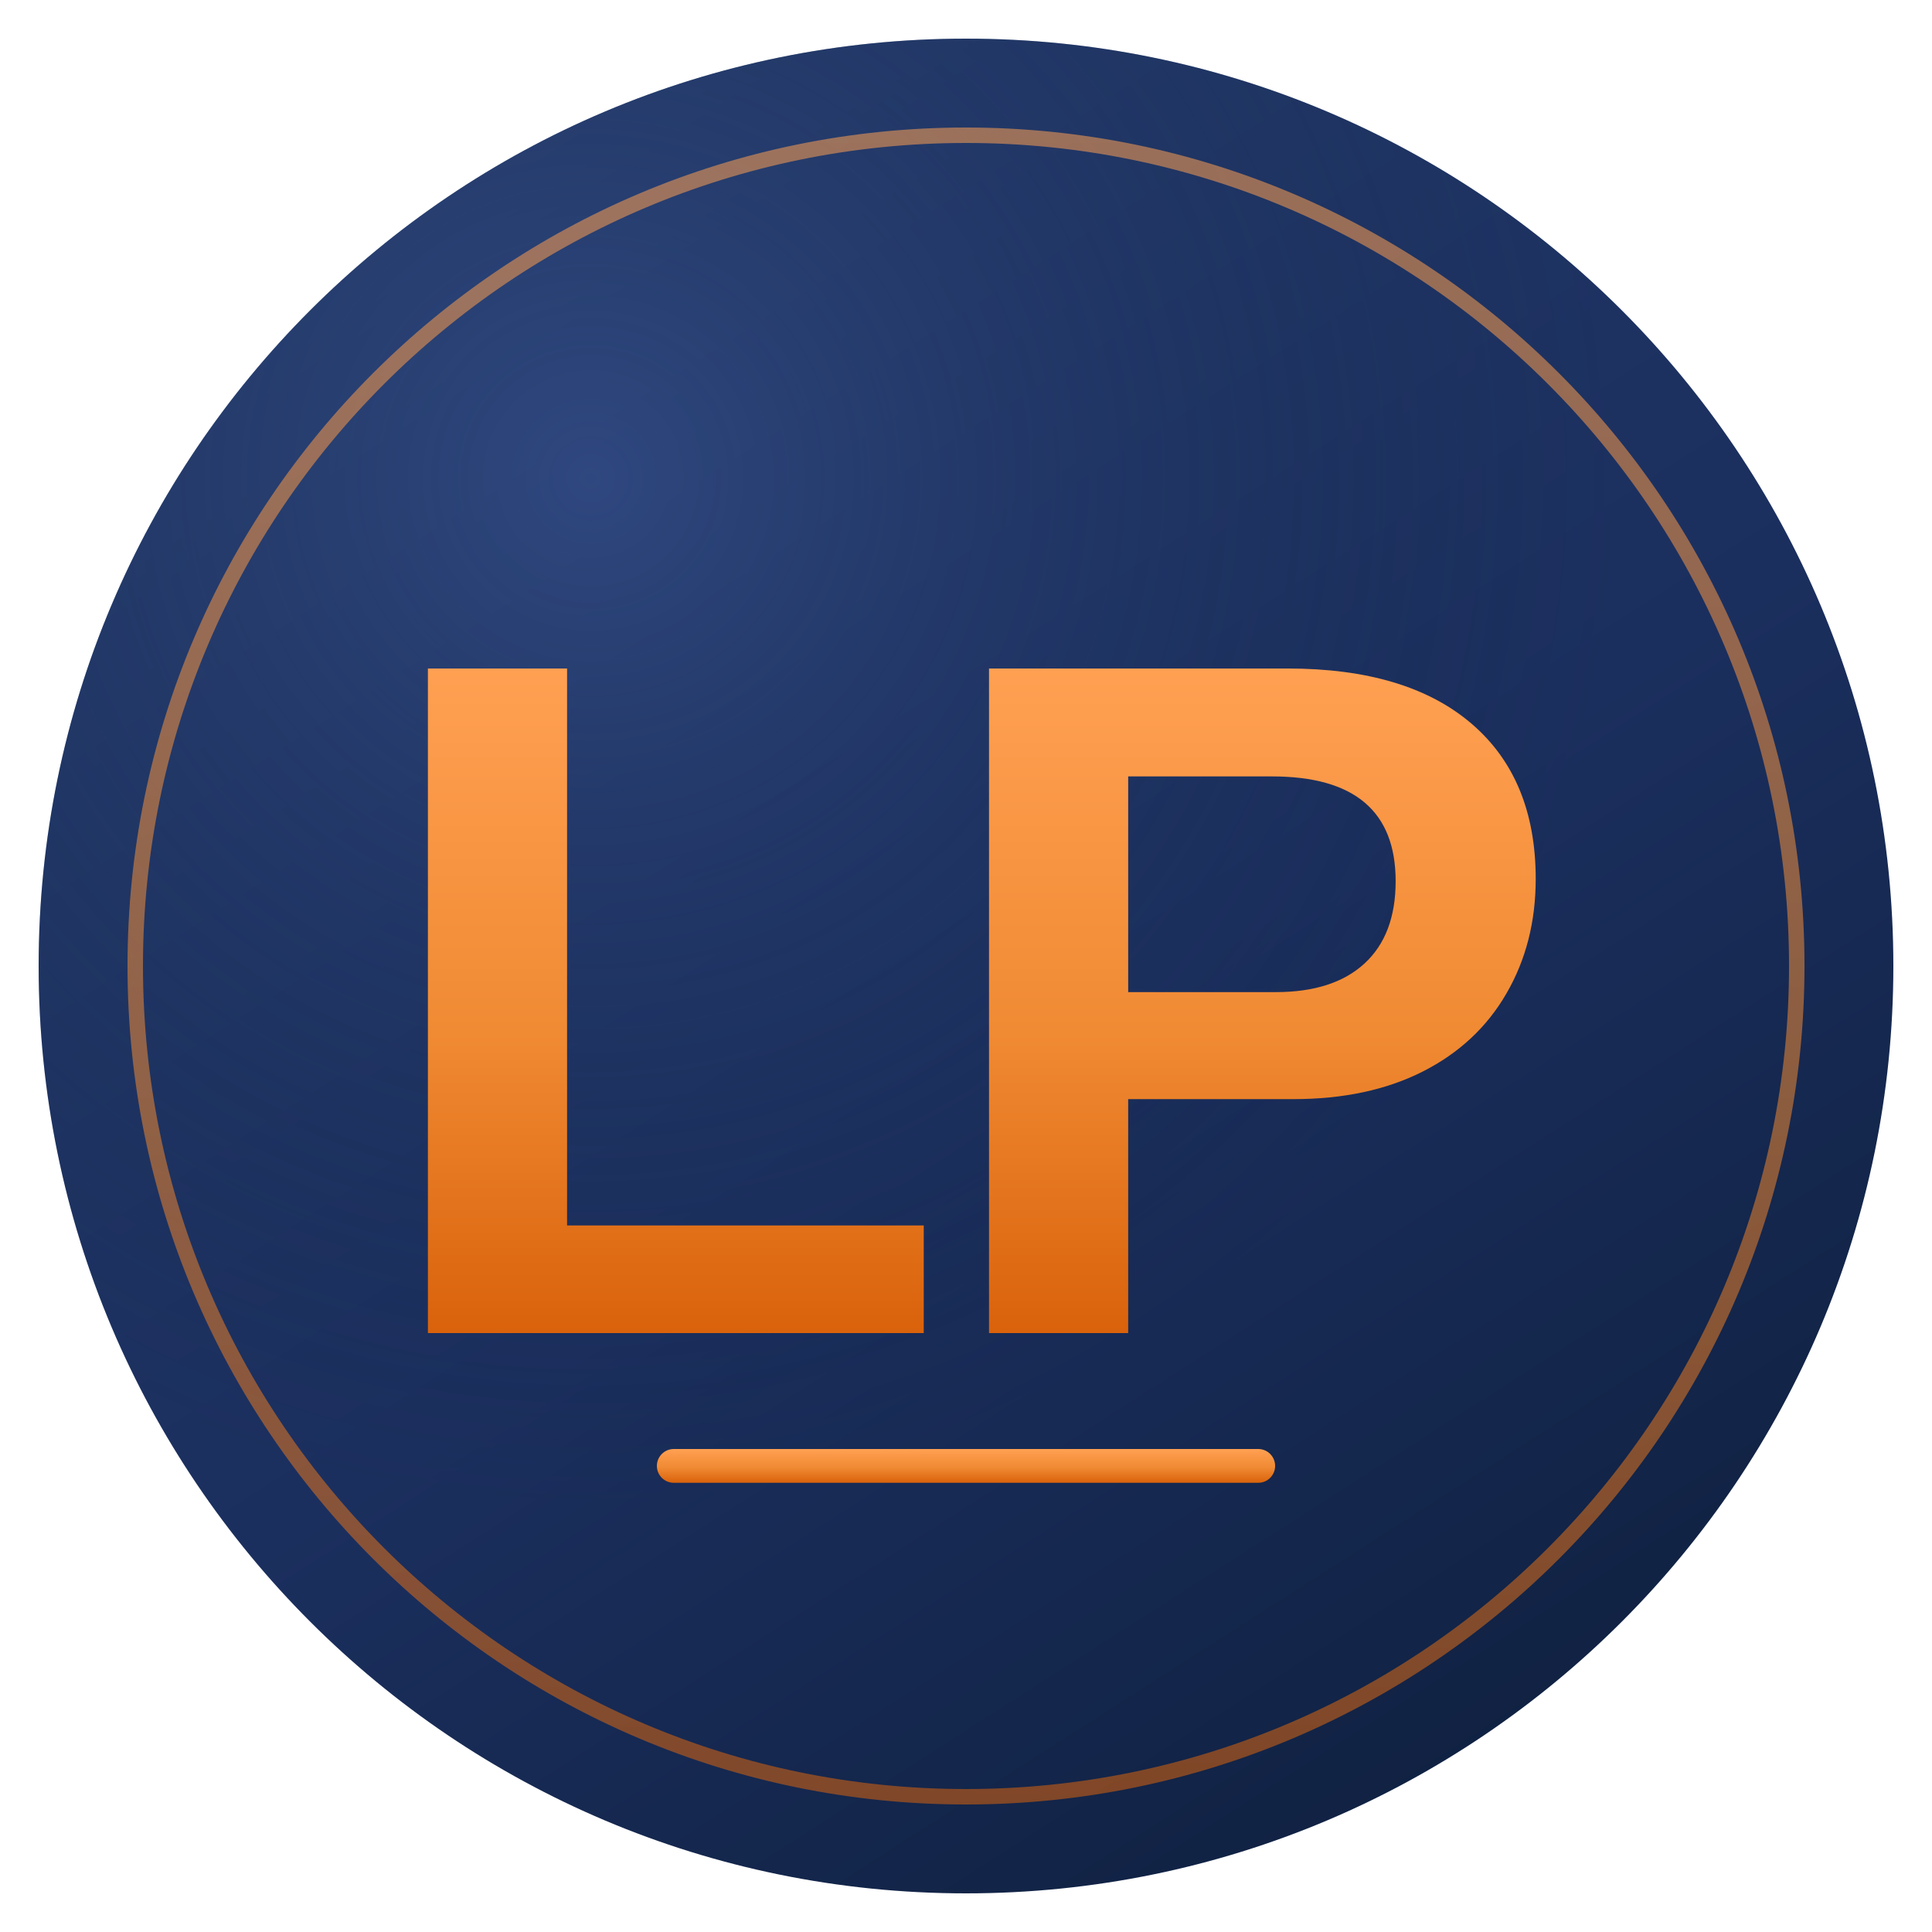
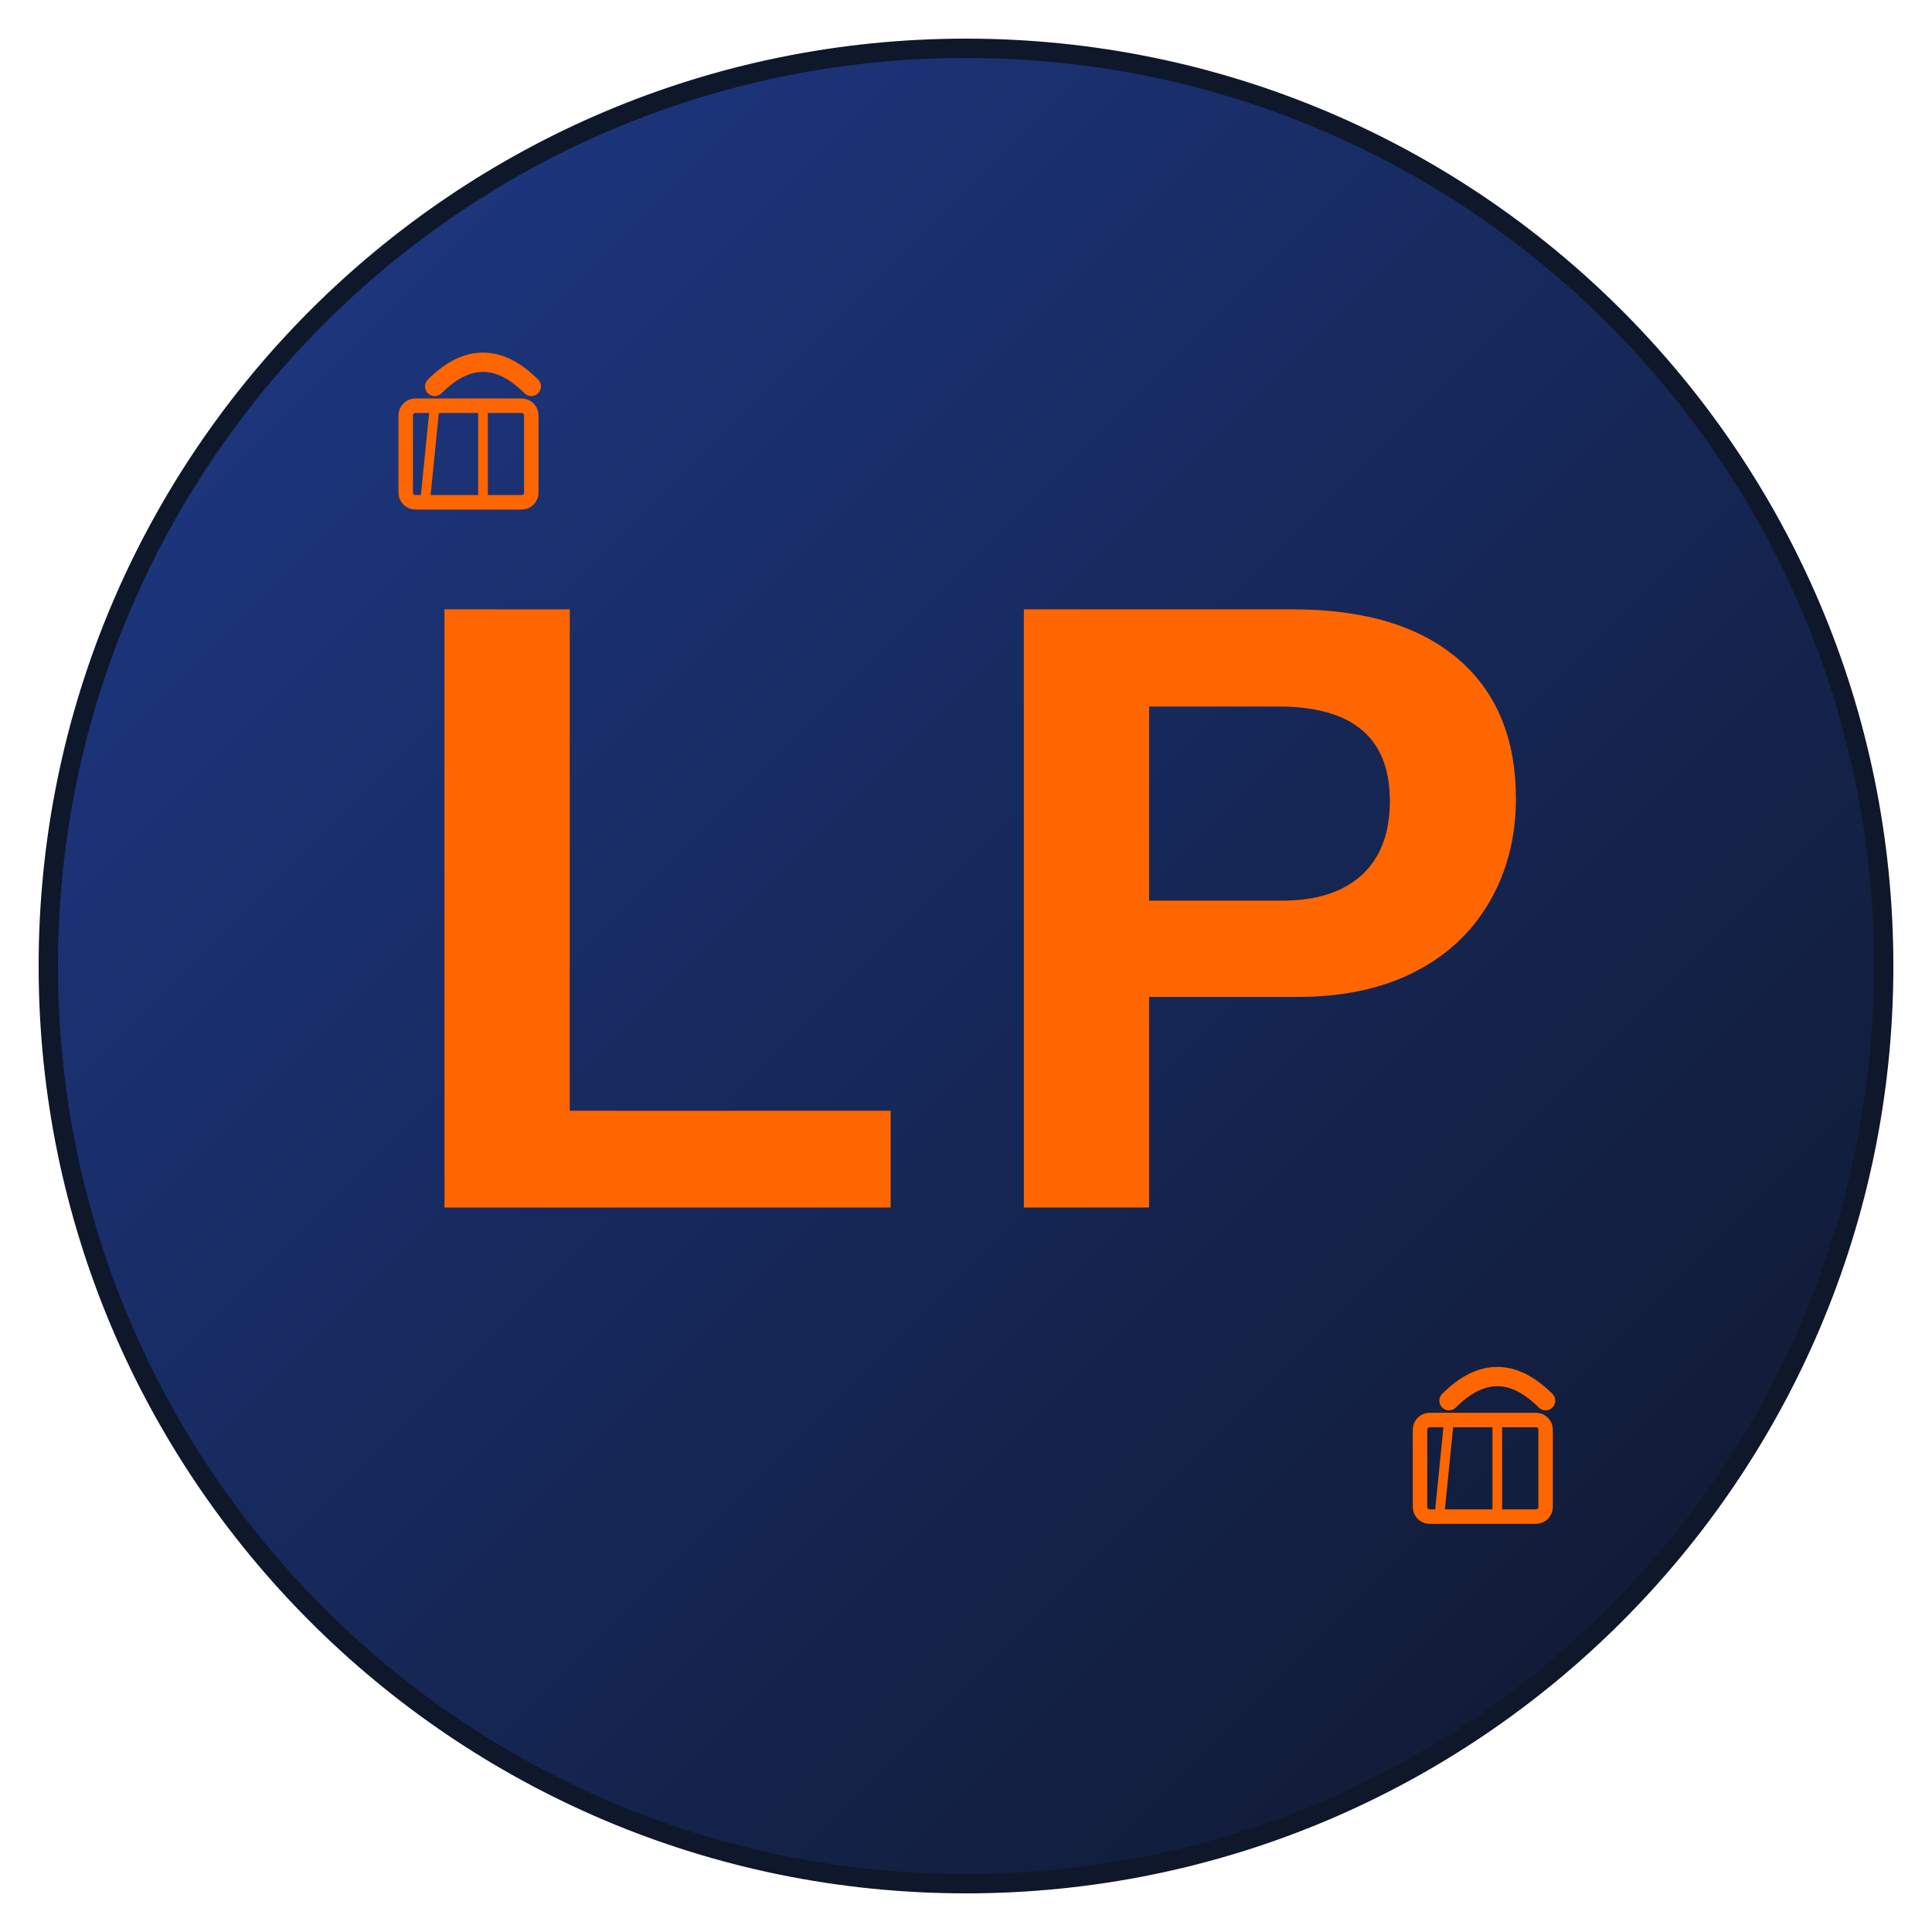
- <svg xmlns="http://www.w3.org/2000/svg" viewBox="0 0 200 200" role="img" aria-label="LeastPrice">
+ <svg xmlns="http://www.w3.org/2000/svg" viewBox="0 0 200 200">
  <defs>
-     <linearGradient id="lpNavyBg" x1="18%" y1="0%" x2="82%" y2="100%">
-       <stop offset="0%" stop-color="#243B6B" />
-       <stop offset="55%" stop-color="#1B2F5E" />
-       <stop offset="100%" stop-color="#0E1F3D" />
-     </linearGradient>
-     <radialGradient id="lpNavyGlow" cx="30%" cy="24%" r="55%">
-       <stop offset="0%" stop-color="#3B5694" stop-opacity="0.55" />
-       <stop offset="100%" stop-color="#0E1F3D" stop-opacity="0" />
-     </radialGradient>
-     <linearGradient id="lpOrangeFg" x1="0%" y1="0%" x2="0%" y2="100%">
-       <stop offset="0%" stop-color="#FFA052" />
-       <stop offset="55%" stop-color="#F08A33" />
-       <stop offset="100%" stop-color="#D9620B" />
+     <linearGradient id="gradientNavy" x1="0%" y1="0%" x2="100%" y2="100%">
+       <stop offset="0%" style="stop-color:#1E3A8A;stop-opacity:1" />
+       <stop offset="100%" style="stop-color:#0F172A;stop-opacity:1" />
    </linearGradient>
  </defs>
-   <circle cx="100" cy="100" r="96" fill="url(#lpNavyBg)" />
-   <circle cx="100" cy="100" r="96" fill="url(#lpNavyGlow)" />
-   <circle cx="100" cy="100" r="86" fill="none" stroke="url(#lpOrangeFg)" stroke-width="1.6" opacity="0.55" />
-   <text x="100" y="138" font-family="'Helvetica Neue', Arial, sans-serif" font-size="100" font-weight="900" fill="url(#lpOrangeFg)" text-anchor="middle" letter-spacing="-3">LP</text>
-   <rect x="68" y="150" width="64" height="3.5" rx="1.75" fill="url(#lpOrangeFg)" />
+   <circle cx="100" cy="100" r="95" fill="url(#gradientNavy)" stroke="#0F172A" stroke-width="2" />
+   <text x="100" y="125" font-family="Arial, sans-serif" font-size="90" font-weight="900" fill="#FF6600" text-anchor="middle" letter-spacing="5">
+     LP
+   </text>
+   <g transform="translate(40, 40)">
+     <path d="M 5 0 Q 10 -5 15 0" stroke="#FF6600" stroke-width="2" fill="none" stroke-linecap="round" />
+     <rect x="2" y="2" width="13" height="10" rx="1" fill="none" stroke="#FF6600" stroke-width="1.5" />
+     <line x1="5" y1="2" x2="4" y2="12" stroke="#FF6600" stroke-width="1" />
+     <line x1="10" y1="2" x2="10" y2="12" stroke="#FF6600" stroke-width="1" />
+   </g>
+   <g transform="translate(145, 145)">
+     <path d="M 5 0 Q 10 -5 15 0" stroke="#FF6600" stroke-width="2" fill="none" stroke-linecap="round" />
+     <rect x="2" y="2" width="13" height="10" rx="1" fill="none" stroke="#FF6600" stroke-width="1.5" />
+     <line x1="5" y1="2" x2="4" y2="12" stroke="#FF6600" stroke-width="1" />
+     <line x1="10" y1="2" x2="10" y2="12" stroke="#FF6600" stroke-width="1" />
+   </g>
</svg>
